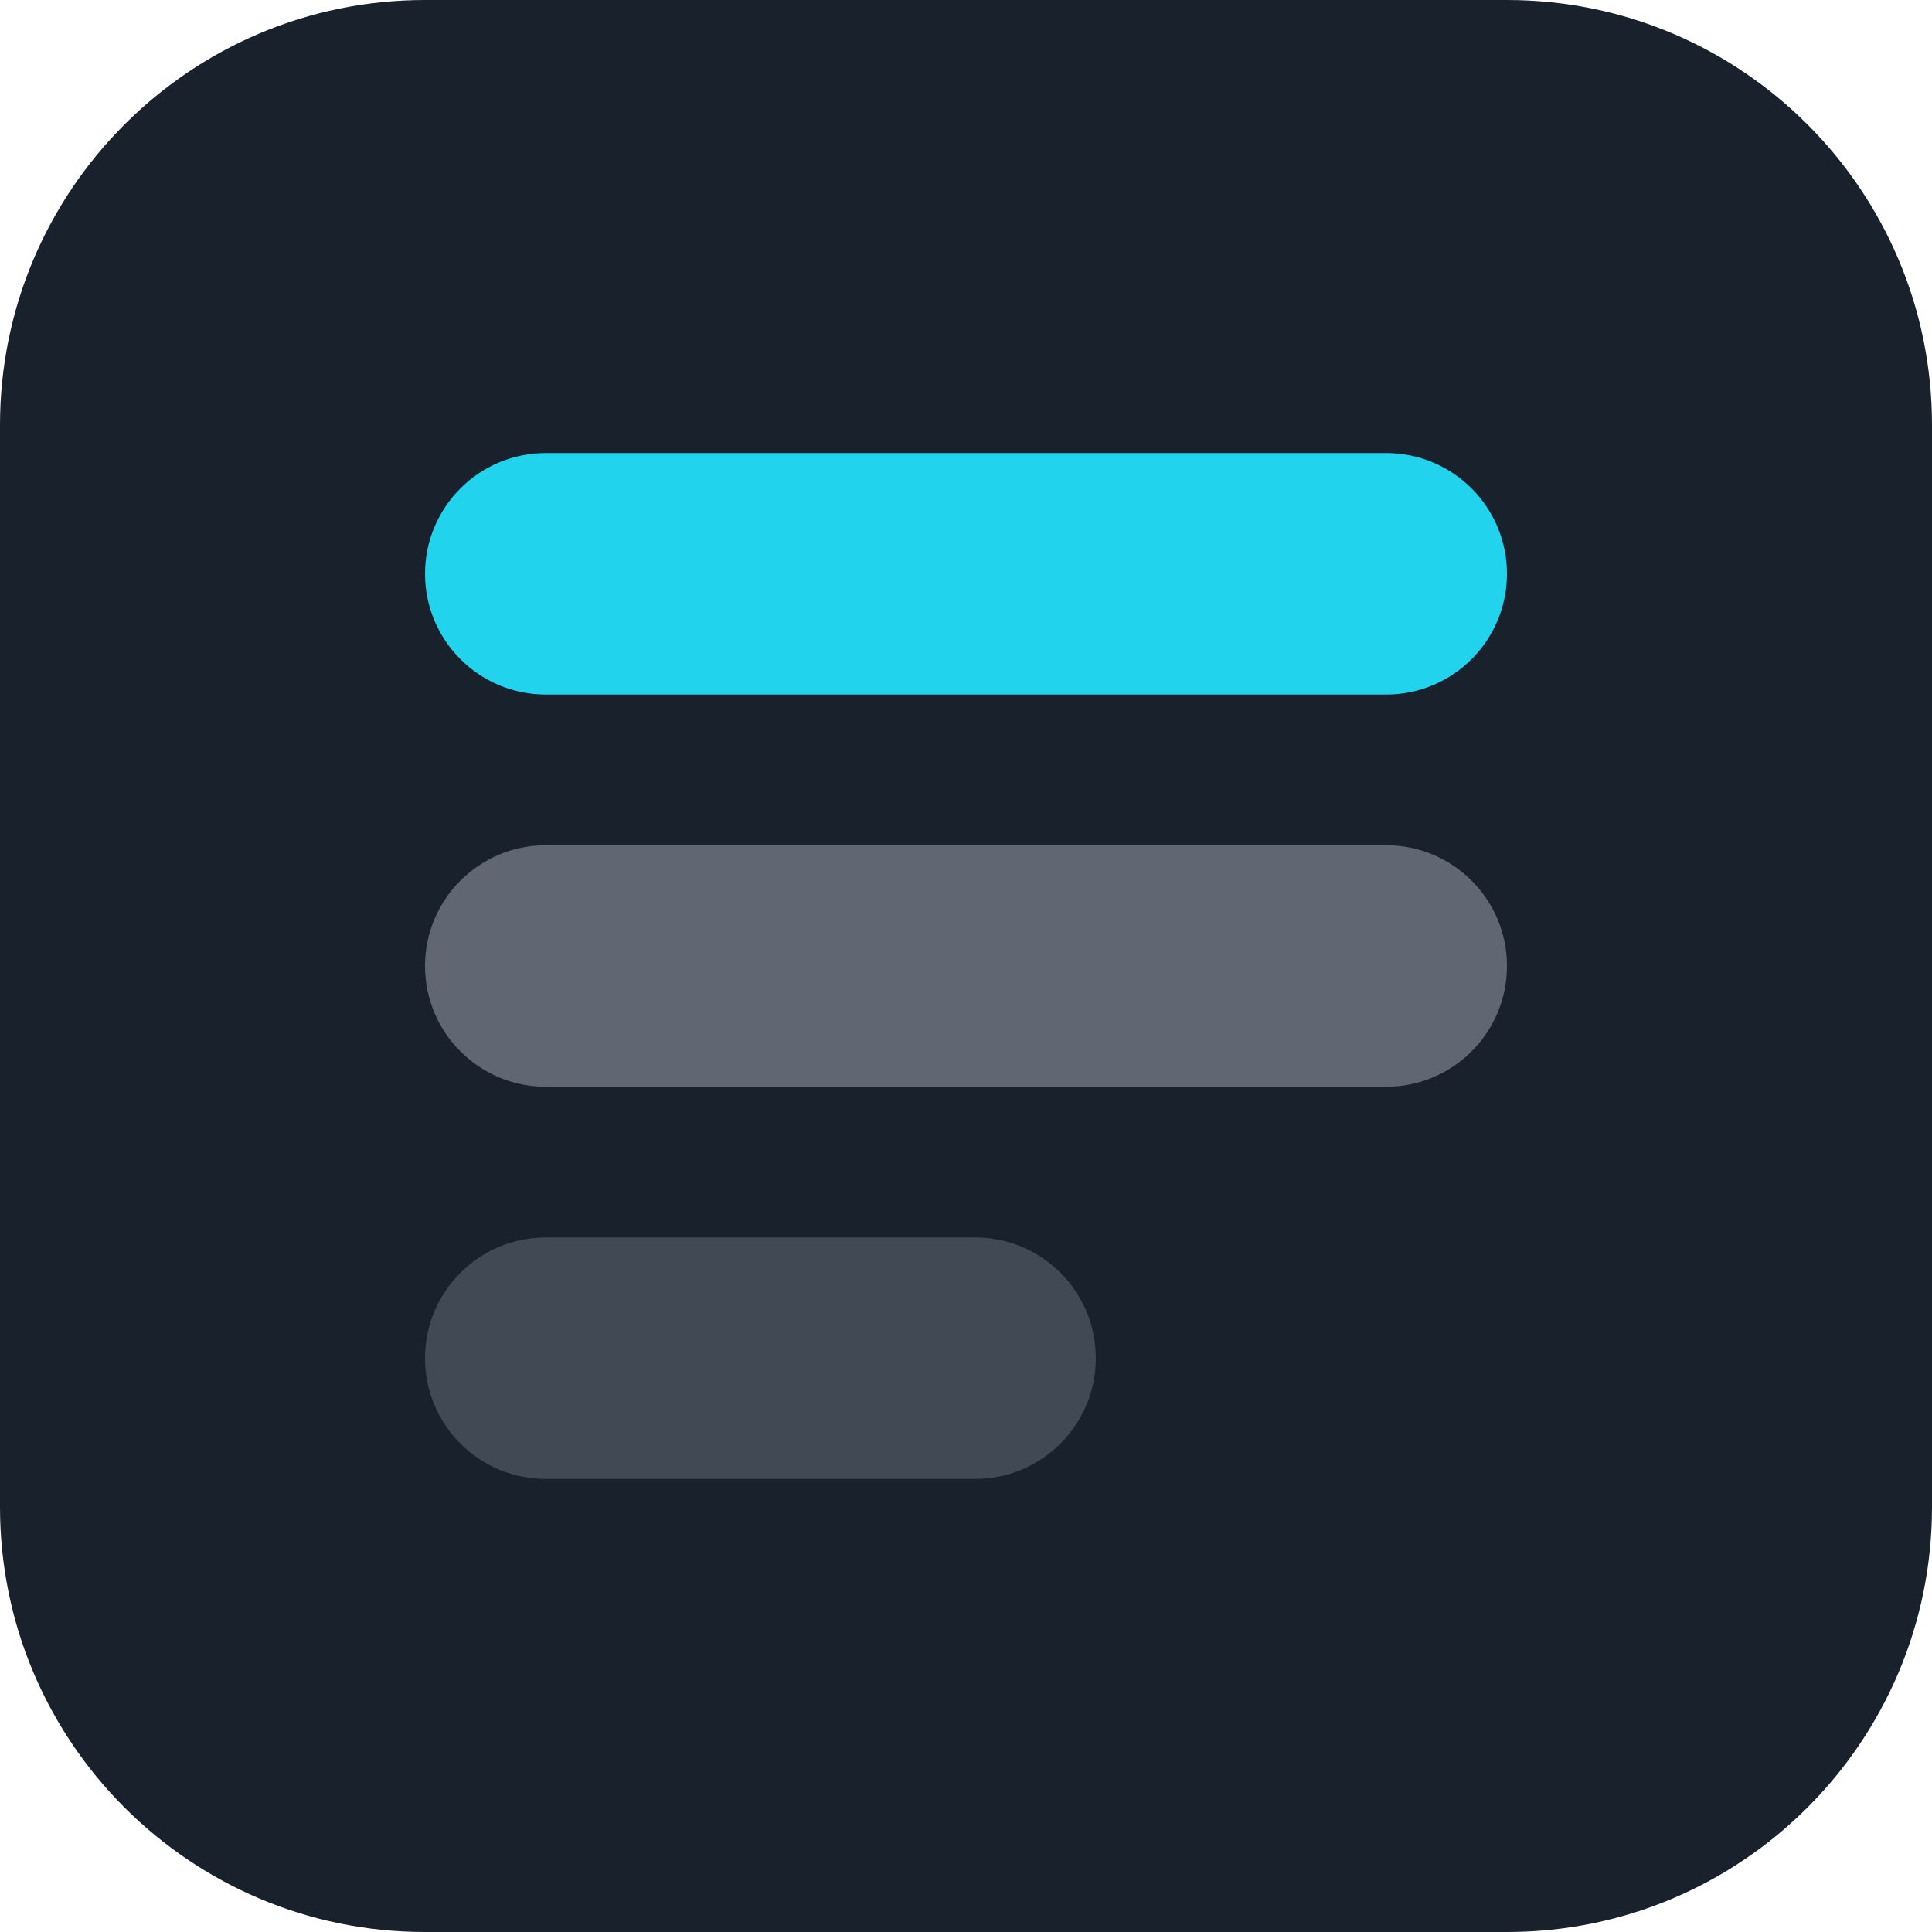
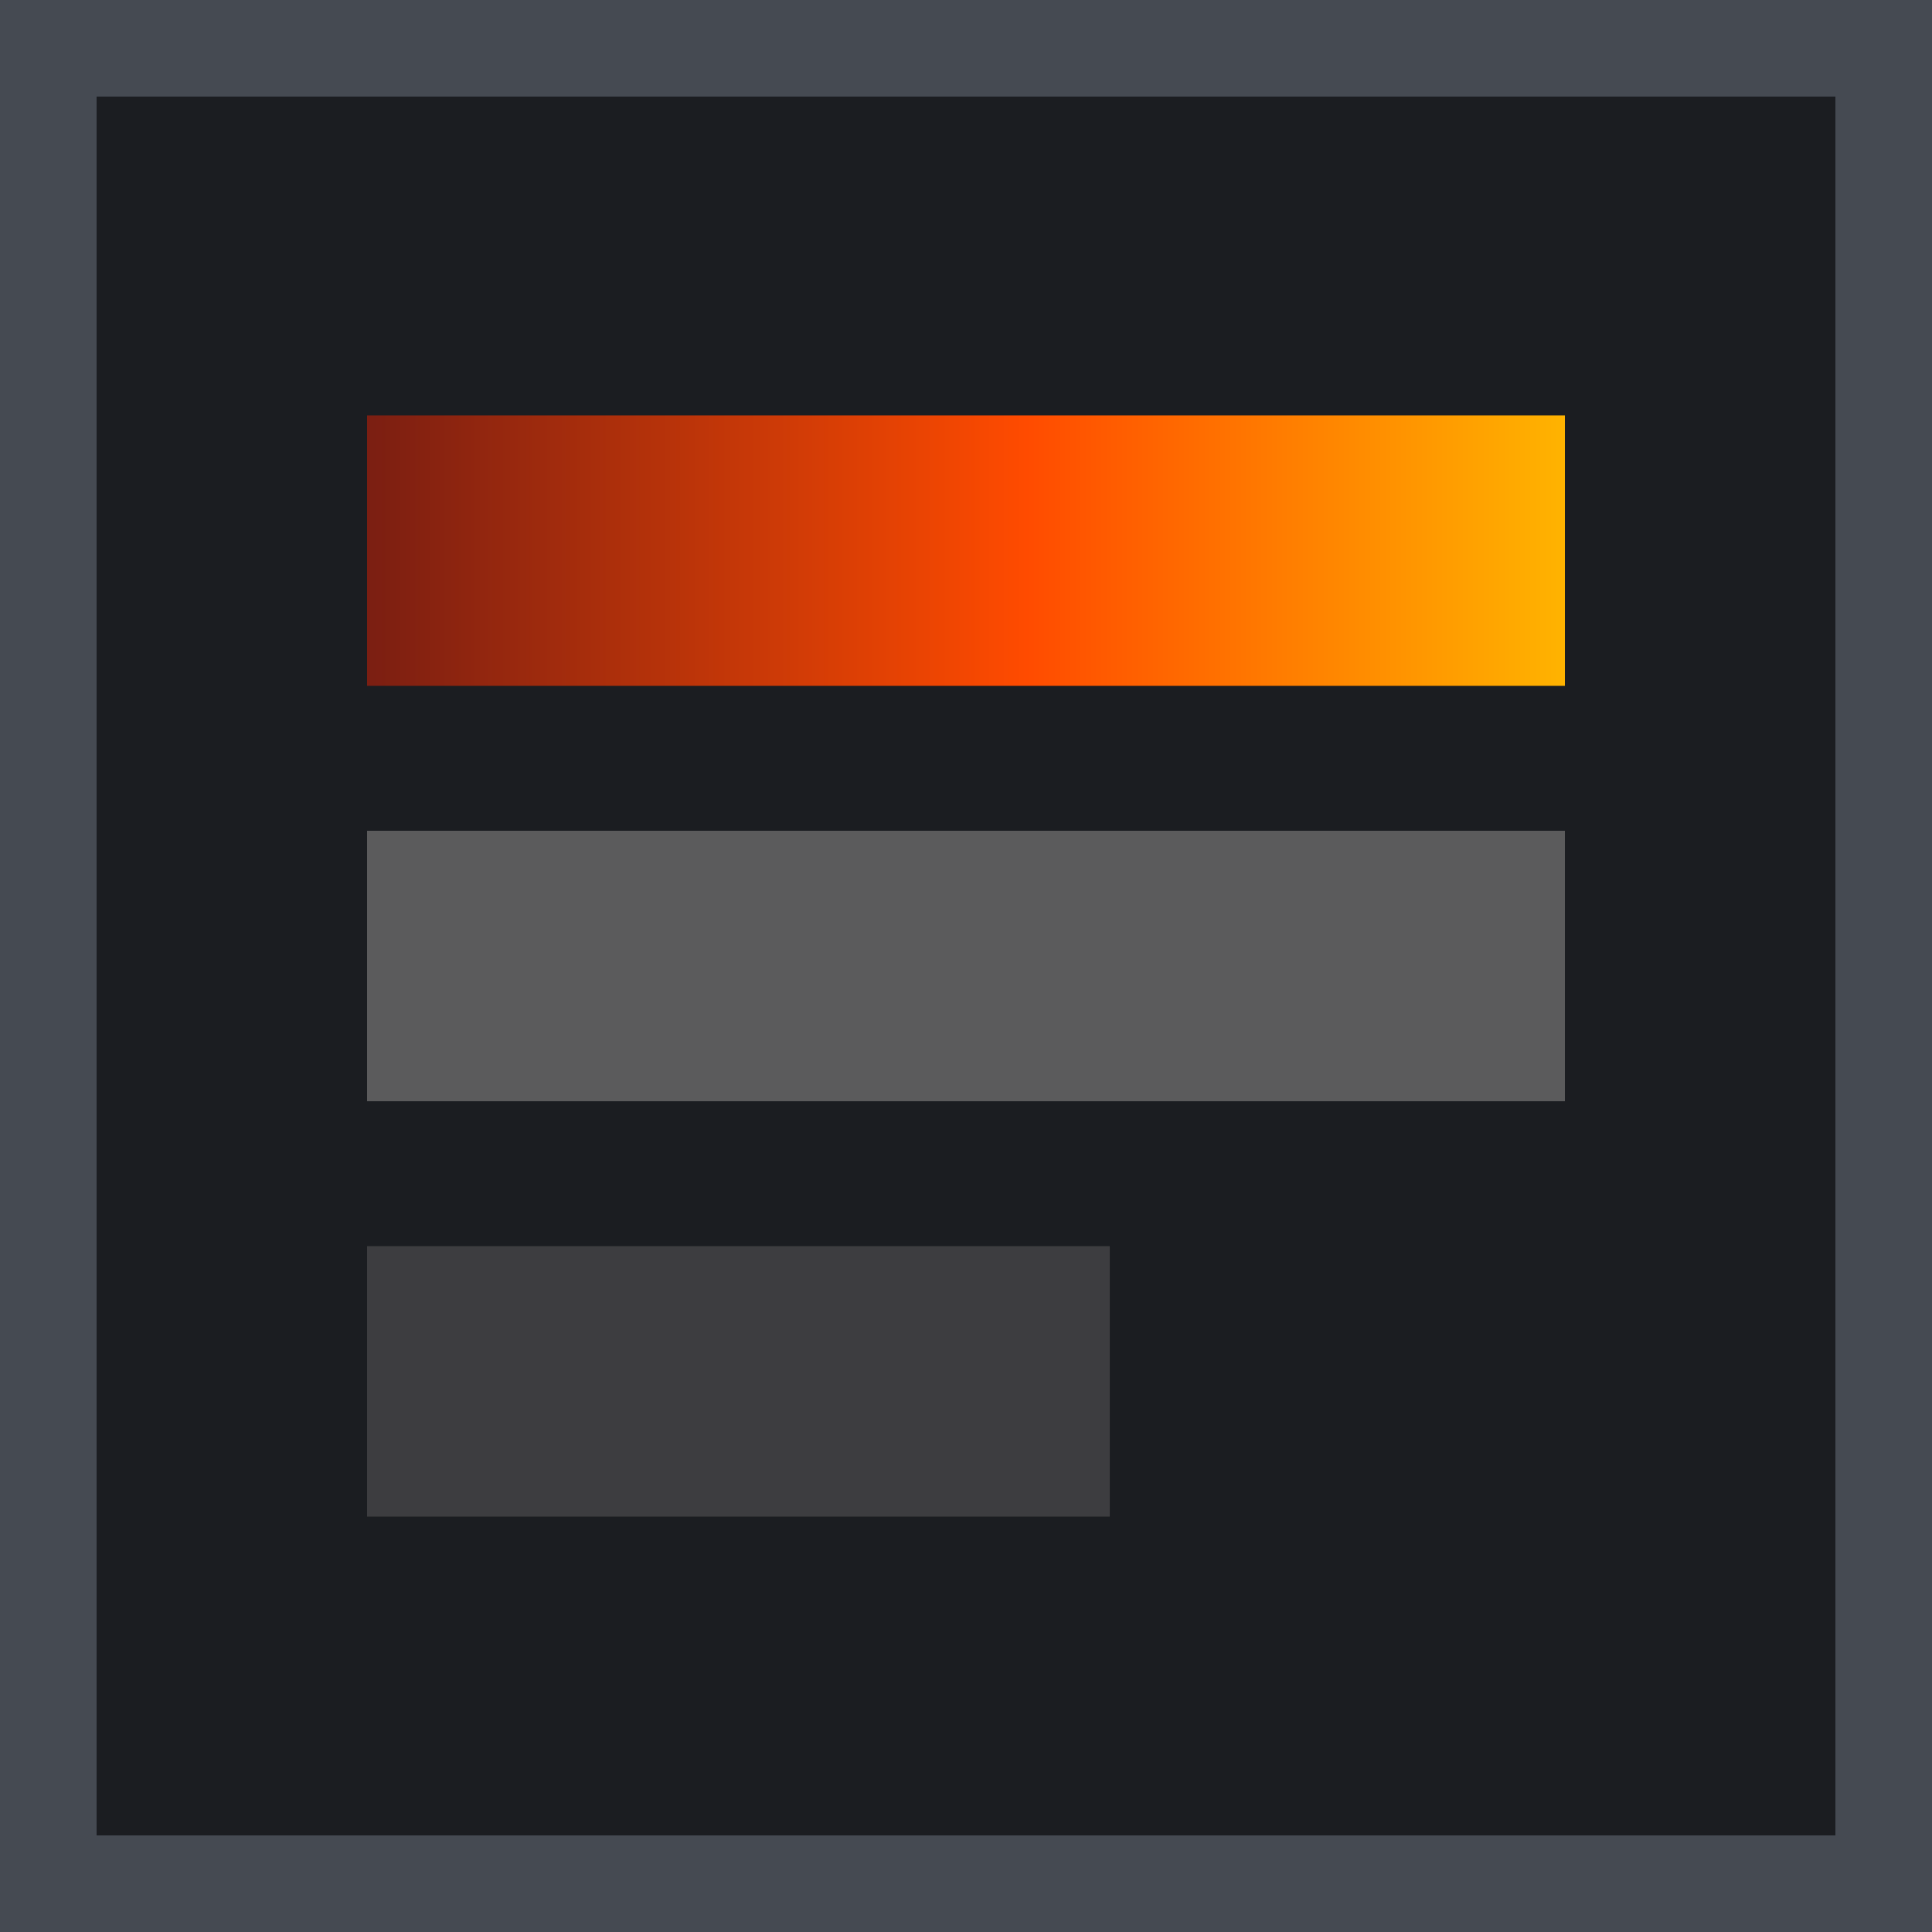
<svg xmlns="http://www.w3.org/2000/svg" width="32" height="32" viewBox="0 0 32 32">
-   <rect width="32" height="32" rx="7.04" fill="#18212c" />
-   <rect x="7.04" y="7.504" width="17.92" height="4" rx="2" fill="#22d3ee" />
-   <rect x="7.04" y="14" width="17.92" height="4" rx="2" fill="#e4ecf3" opacity="0.35" />
-   <rect x="7.04" y="20.496" width="11.11" height="4" rx="2" fill="#e4ecf3" opacity="0.2" />
+   <rect x="0.8" y="0.8" width="30.4" height="30.4" fill="#1b1d21" stroke="#454a52" stroke-width="1.6" />
+   <defs>
+     <linearGradient id="heatbar" x1="0" y1="0" x2="1" y2="0">
+       <stop offset="0%" stop-color="#7a1e12" />
+       <stop offset="55%" stop-color="#ff4b00" />
+       <stop offset="100%" stop-color="#ffb400" />
+     </linearGradient>
+   </defs>
+   <rect x="6.08" y="6.88" width="19.84" height="4.48" fill="url(#heatbar)" />
+   <rect x="6.08" y="13.76" width="19.84" height="4.48" fill="#f2ede6" opacity="0.3" />
+   <rect x="6.08" y="20.64" width="12.301" height="4.48" fill="#f2ede6" opacity="0.16" />
</svg>
